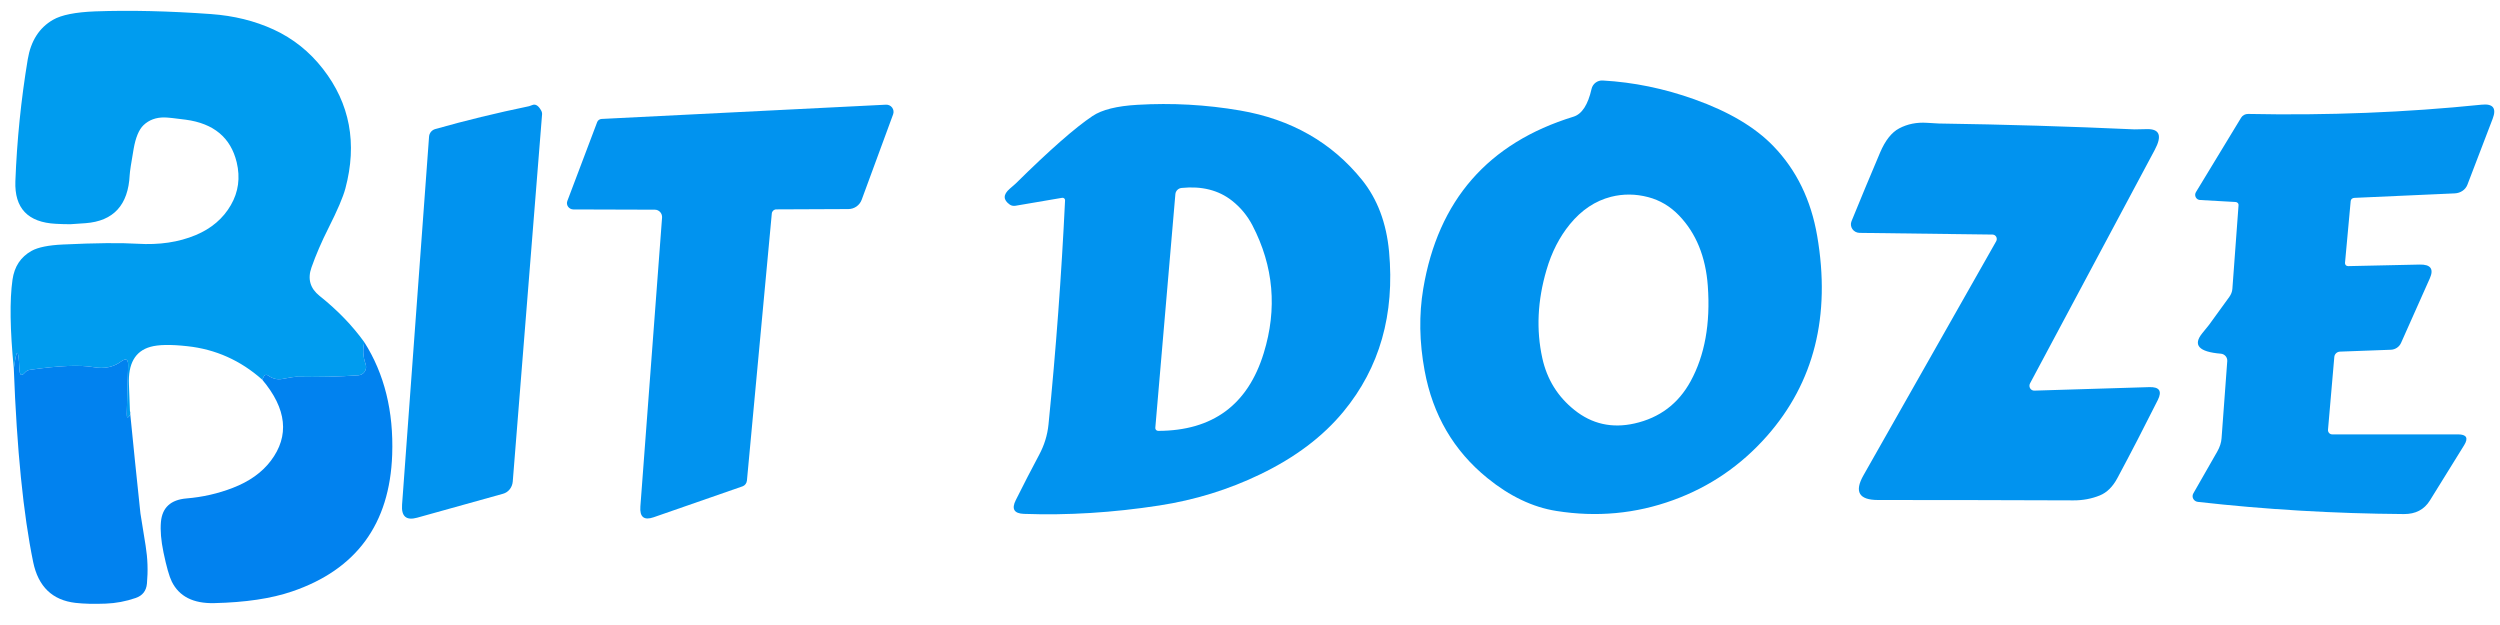
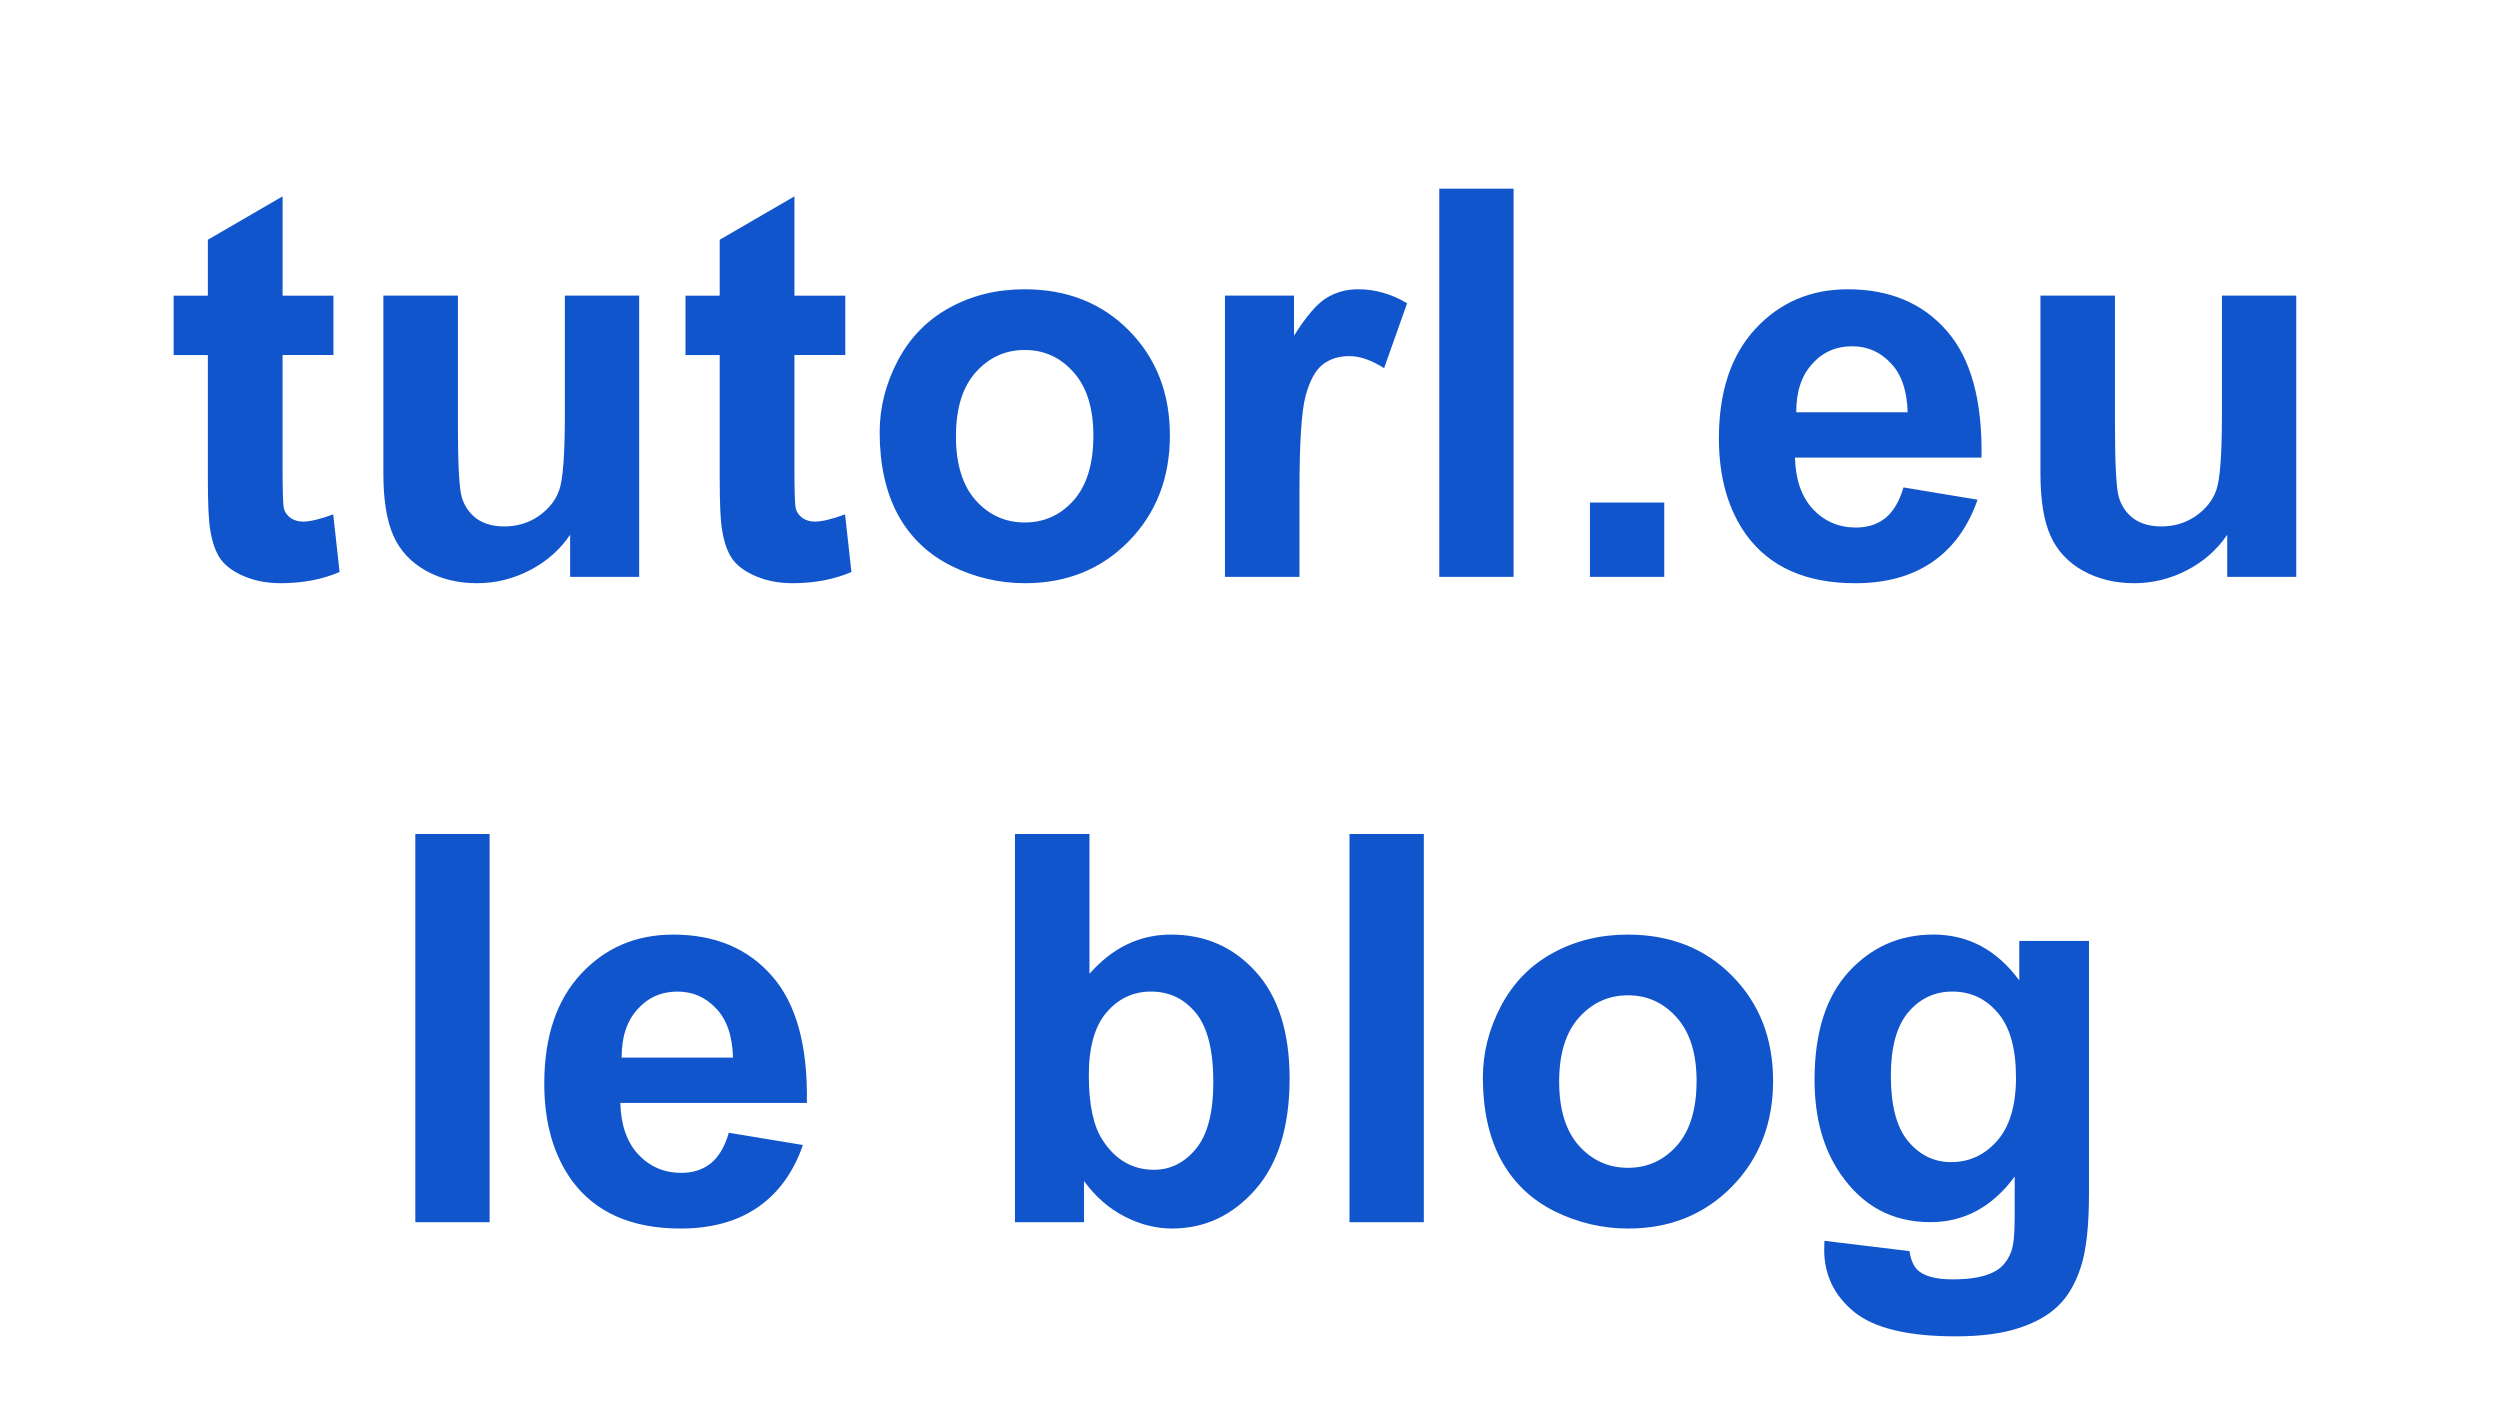
- <svg xmlns="http://www.w3.org/2000/svg" version="1.1" viewBox="0 0 400 100">
-   <path fill="#009cef" d="M 58.29,54.75 Q 57.88,56.53 58.50,58.26 A 1.34,1.34 78.0 0 1 57.34,60.05 Q 52.63,60.39 47.37,60.28 Q 47.07,60.27 45.19,60.63 Q 43.96,60.86 42.89,60.07 A 0.46,0.40 31.7 0 0 42.24,60.18 L 41.96,60.75 Q 36.75,56.12 29.96,55.39 Q 25.96,54.95 24.05,55.50 Q 20.41,56.53 20.63,61.51 Q 20.72,63.63 20.79,65.75 Q 20.91,66.26 20.75,66.50 Q 20.25,67.19 20.28,66.19 L 20.50,58.48 Q 20.55,56.98 19.39,57.83 Q 17.54,59.20 15.00,58.75 Q 11.71,58.16 4.75,59.18 A 1.42,1.10 -68.2 0 0 3.95,59.65 Q 3.16,60.56 3.10,59.00 Q 2.89,53.91 2.21,59.00 Q 1.30,49.67 2.00,44.75 Q 2.45,41.58 5.07,40.13 Q 6.61,39.28 10.08,39.12 Q 17.94,38.75 22.00,39.00 Q 27.23,39.32 31.30,37.62 Q 35.08,36.04 36.94,32.81 Q 38.76,29.66 37.87,25.96 Q 36.44,20.05 29.71,19.15 Q 27.10,18.80 26.31,18.79 Q 24.28,18.77 22.96,20.03 Q 21.86,21.09 21.38,23.83 Q 20.79,27.19 20.75,28.00 Q 20.40,35.21 13.68,35.71 Q 11.72,35.86 11.33,35.87 Q 10.42,35.89 8.94,35.81 Q 2.22,35.47 2.46,29.00 Q 2.83,19.18 4.44,9.49 Q 5.18,5.07 8.48,3.17 Q 10.50,2.00 15.24,1.82 Q 23.61,1.52 33.75,2.25 Q 39.24,2.64 43.79,4.73 Q 48.45,6.88 51.67,11.02 Q 58.15,19.34 55.26,30.16 Q 54.71,32.22 52.56,36.48 Q 50.90,39.77 49.83,42.81 Q 48.87,45.55 51.14,47.35 Q 55.42,50.76 58.29,54.75 Z" />
-   <path fill="#0193ef" d="M 237.99,76.50 Q 229.90,69.94 227.94,59.31 Q 226.67,52.45 227.72,46.19 Q 231.28,24.97 251.76,18.67 Q 253.79,18.04 254.65,14.22 A 1.73,1.73 -81.7 0 1 256.44,12.88 Q 263.81,13.29 271.10,15.89 Q 279.36,18.83 283.75,23.39 Q 289.27,29.11 290.75,37.75 Q 294.04,56.92 282.71,69.77 Q 276.48,76.83 267.73,80.01 Q 258.71,83.30 249.00,81.75 Q 243.35,80.85 237.99,76.50 ZM 251.91,65.60 Q 256.11,68.96 261.50,67.76 Q 267.54,66.41 270.50,61.00 Q 273.90,54.78 273.25,45.75 Q 272.74,38.73 268.64,34.47 Q 266.53,32.28 263.71,31.54 Q 260.70,30.75 257.76,31.49 Q 253.98,32.46 251.18,35.88 Q 248.68,38.94 247.44,43.19 Q 245.28,50.53 246.77,57.30 Q 247.89,62.39 251.91,65.60 Z" />
-   <path fill="#0193ef" d="M 86.59,17.69 A 1.12,1.04 34.5 0 1 86.73,18.32 L 82.04,77.05 A 2.24,2.10 85.3 0 1 80.49,79.00 L 66.75,82.83 Q 64.13,83.56 64.33,80.76 L 68.65,21.85 A 1.37,1.35 -5.9 0 1 69.64,20.65 Q 76.80,18.62 84.66,16.99 Q 84.73,16.98 85.19,16.80 Q 85.94,16.51 86.59,17.69 Z" />
-   <path fill="#0193ef" d="M 104.78,33.55 L 91.74,33.51 A 1.03,0.99 10.1 0 1 90.77,32.17 L 95.55,19.53 A 0.82,0.78 8.2 0 1 96.26,19.03 L 141.76,16.75 A 1.15,1.15 8.6 0 1 142.90,18.29 L 137.87,31.96 A 2.28,2.27 -79.8 0 1 135.74,33.45 L 124.21,33.50 A 0.72,0.72 2.6 0 0 123.49,34.15 L 119.51,76.88 A 1.13,1.03 84.1 0 1 118.82,77.81 L 104.59,82.76 Q 102.27,83.57 102.46,81.04 L 105.93,34.82 A 1.18,1.16 -87.7 0 0 104.78,33.55 Z" />
-   <path fill="#0193ef" d="M 169.94,31.65 L 162.49,32.92 A 1.33,1.12 -28.8 0 1 161.57,32.74 Q 159.94,31.60 161.56,30.20 Q 162.45,29.43 162.52,29.36 Q 170.61,21.37 174.81,18.56 Q 177.07,17.05 181.99,16.77 Q 190.25,16.28 198.42,17.68 Q 210.68,19.79 217.94,28.81 Q 221.61,33.38 222.25,40.25 Q 223.64,55.33 214.96,65.85 Q 210.02,71.85 201.66,75.88 Q 194.05,79.56 185.48,80.88 Q 174.34,82.60 163.82,82.22 Q 161.47,82.13 162.52,80.03 Q 164.39,76.28 166.26,72.78 Q 167.51,70.45 167.76,67.91 Q 169.55,50.02 170.41,32.06 A 0.40,0.39 -3.5 0 0 169.94,31.65 ZM 197.12,32.11 Q 193.90,29.58 189.06,30.07 A 1.11,1.09 -0.4 0 0 188.06,31.06 L 184.85,68.44 A 0.46,0.45 2.8 0 0 185.31,68.94 Q 198.39,68.91 202.20,56.49 Q 205.47,45.86 200.40,36.08 Q 199.18,33.73 197.12,32.11 Z" />
-   <path fill="#0193ef" d="M 357.69,32.32 L 351.99,32.00 A 0.83,0.82 -72.5 0 1 351.35,30.74 L 358.58,18.83 A 1.32,1.24 15.2 0 1 359.70,18.23 Q 378.80,18.62 397.05,16.75 Q 399.80,16.46 398.83,18.99 L 394.78,29.57 A 2.33,2.12 8.1 0 1 392.76,30.94 L 376.68,31.66 A 0.60,0.55 1.0 0 0 376.11,32.17 L 375.20,42.07 A 0.48,0.47 2.1 0 0 375.69,42.58 L 387.16,42.33 Q 389.78,42.28 388.77,44.54 L 384.17,54.86 A 1.87,1.85 10.8 0 1 382.53,55.96 L 374.40,56.26 A 0.95,0.93 1.3 0 0 373.49,57.11 L 372.48,68.76 A 0.68,0.67 -87.3 0 0 373.15,69.50 L 393.27,69.50 Q 395.33,69.50 394.27,71.22 L 388.78,80.08 Q 387.42,82.27 384.62,82.25 Q 367.82,82.13 351.65,80.30 A 0.93,0.90 17.8 0 1 350.93,78.95 L 354.75,72.27 Q 355.38,71.17 355.45,70.11 L 356.36,57.79 A 1.12,1.11 4.6 0 0 355.33,56.59 Q 350.05,56.16 352.36,53.32 Q 353.39,52.05 353.43,52.00 Q 354.86,49.99 356.68,47.52 A 2.68,2.26 -28.8 0 0 357.18,46.22 L 358.17,32.80 A 0.51,0.45 3.6 0 0 357.69,32.32 Z" />
-   <path fill="#0193ef" d="M 318.80,37.53 L 297.53,37.26 A 1.39,1.35 11.0 0 1 296.24,35.40 Q 298.40,30.10 300.81,24.42 Q 302.05,21.50 303.87,20.54 Q 305.86,19.49 308.30,19.65 Q 310.10,19.76 310.20,19.76 Q 325.87,19.99 341.53,20.70 Q 341.61,20.71 343.47,20.66 Q 346.59,20.57 344.75,24.00 Q 334.77,42.65 324.81,61.33 A 0.79,0.77 -76.2 0 0 325.50,62.50 L 343.88,61.94 Q 346.32,61.86 345.25,64.00 Q 342.01,70.47 338.79,76.48 Q 337.67,78.58 335.97,79.27 Q 333.99,80.07 331.75,80.06 Q 316.13,80.00 300.48,80.00 Q 295.91,80.00 298.16,76.04 L 319.39,38.60 A 0.72,0.70 -74.5 0 0 318.80,37.53 Z" />
-   <path fill="#0182ef" d="M 58.29,54.75 Q 63.11,62.34 62.75,72.75 Q 62.17,89.39 46.71,94.64 Q 41.76,96.33 34.25,96.50 Q 29.25,96.61 27.49,93.06 Q 26.88,91.84 26.16,88.39 Q 25.57,85.55 25.75,83.50 Q 26.06,80.07 29.83,79.75 Q 33.72,79.43 37.27,78.05 Q 41.22,76.52 43.33,73.73 Q 47.85,67.75 41.96,60.75 L 42.24,60.18 A 0.46,0.40 31.7 0 1 42.89,60.07 Q 43.96,60.86 45.19,60.63 Q 47.07,60.27 47.37,60.28 Q 52.63,60.39 57.34,60.05 A 1.34,1.34 78.0 0 0 58.50,58.26 Q 57.88,56.53 58.29,54.75 Z" />
-   <path fill="#0182ef" d="M 20.79,65.75 Q 21.60,73.96 22.47,82.15 Q 22.48,82.24 23.30,87.31 Q 23.79,90.34 23.51,93.38 Q 23.35,95.12 21.70,95.68 Q 19.35,96.49 16.91,96.58 Q 14.09,96.69 12.08,96.46 Q 6.53,95.82 5.31,89.94 Q 2.94,78.41 2.21,59.00 Q 2.89,53.91 3.10,59.00 Q 3.16,60.56 3.95,59.65 A 1.42,1.10 -68.2 0 1 4.75,59.18 Q 11.71,58.16 15.00,58.75 Q 17.54,59.20 19.39,57.83 Q 20.55,56.98 20.50,58.48 L 20.28,66.19 Q 20.25,67.19 20.75,66.50 Q 20.91,66.26 20.79,65.75 Z" />
+ <svg xmlns="http://www.w3.org/2000/svg" version="1.1" viewBox="0.0 0.0 178.207 100.0" fill="none" stroke="none" stroke-linecap="square" stroke-miterlimit="10">
+   <clipPath id="p.0">
+     <path d="m0 0l178.207 0l0 100.0l-178.207 0l0 -100.0z" clip-rule="nonzero" />
+   </clipPath>
+   <g clip-path="url(#p.0)">
+     <path fill="#000000" fill-opacity="0.0" d="m0 0l178.207 0l0 100.0l-178.207 0z" fill-rule="evenodd" />
+     <path fill="#000000" fill-opacity="0.0" d="m0 0l178.205 0l0 100.0l-178.205 0z" fill-rule="evenodd" />
+     <path fill="#1155cc" d="m23.768 21.073l0 4.234l-3.625 0l0 8.078q0 2.453 0.094 2.859q0.109 0.406 0.469 0.672q0.375 0.266 0.906 0.266q0.734 0 2.141 -0.516l0.453 4.109q-1.859 0.797 -4.203 0.797q-1.422 0 -2.578 -0.484q-1.156 -0.484 -1.703 -1.234q-0.531 -0.766 -0.734 -2.078q-0.172 -0.922 -0.172 -3.734l0 -8.734l-2.438 0l0 -4.234l2.438 0l0 -3.984l5.328 -3.094l0 7.078l3.625 0zm16.873 20.047l0 -3.0q-1.094 1.609 -2.875 2.531q-1.781 0.922 -3.766 0.922q-2.031 0 -3.641 -0.891q-1.594 -0.891 -2.312 -2.484q-0.719 -1.609 -0.719 -4.438l0 -12.688l5.312 0l0 9.219q0 4.219 0.281 5.172q0.297 0.953 1.062 1.516q0.781 0.547 1.969 0.547q1.359 0 2.438 -0.734q1.078 -0.75 1.469 -1.844q0.406 -1.109 0.406 -5.422l0 -8.453l5.297 0l0 20.047l-4.922 0zm19.613 -20.047l0 4.234l-3.625 0l0 8.078q0 2.453 0.094 2.859q0.109 0.406 0.469 0.672q0.375 0.266 0.906 0.266q0.734 0 2.141 -0.516l0.453 4.109q-1.859 0.797 -4.203 0.797q-1.422 0 -2.578 -0.484q-1.156 -0.484 -1.703 -1.234q-0.531 -0.766 -0.734 -2.078q-0.172 -0.922 -0.172 -3.734l0 -8.734l-2.438 0l0 -4.234l2.438 0l0 -3.984l5.328 -3.094l0 7.078l3.625 0zm2.451 9.734q0 -2.641 1.297 -5.109q1.312 -2.469 3.688 -3.766q2.391 -1.312 5.344 -1.312q4.547 0 7.453 2.953q2.906 2.953 2.906 7.469q0 4.547 -2.938 7.547q-2.938 2.984 -7.391 2.984q-2.75 0 -5.25 -1.234q-2.5 -1.25 -3.812 -3.656q-1.297 -2.422 -1.297 -5.875zm5.438 0.297q0 2.969 1.406 4.562q1.422 1.578 3.5 1.578q2.078 0 3.484 -1.578q1.406 -1.594 1.406 -4.609q0 -2.938 -1.406 -4.516q-1.406 -1.594 -3.484 -1.594q-2.078 0 -3.5 1.594q-1.406 1.578 -1.406 4.562zm24.488 10.016l-5.312 0l0 -20.047l4.922 0l0 2.859q1.266 -2.031 2.281 -2.672q1.016 -0.641 2.297 -0.641q1.812 0 3.484 1.0l-1.641 4.625q-1.344 -0.859 -2.484 -0.859q-1.125 0 -1.906 0.609q-0.766 0.609 -1.203 2.219q-0.438 1.594 -0.438 6.719l0 6.188zm9.965 0l0 -27.672l5.297 0l0 27.672l-5.297 0zm10.74 0l0 -5.297l5.297 0l0 5.297l-5.297 0zm22.349 -6.375l5.281 0.875q-1.016 2.922 -3.219 4.438q-2.203 1.516 -5.5 1.516q-5.234 0 -7.75 -3.422q-1.969 -2.734 -1.969 -6.906q0 -4.984 2.594 -7.797q2.609 -2.828 6.594 -2.828q4.469 0 7.047 2.953q2.594 2.953 2.484 9.047l-13.297 0q0.062 2.359 1.281 3.672q1.234 1.312 3.062 1.312q1.25 0 2.094 -0.672q0.859 -0.688 1.297 -2.188zm0.297 -5.359q-0.062 -2.312 -1.203 -3.5q-1.125 -1.203 -2.75 -1.203q-1.734 0 -2.859 1.266q-1.141 1.266 -1.125 3.438l7.938 0zm22.78 11.734l0 -3.0q-1.094 1.609 -2.875 2.531q-1.781 0.922 -3.766 0.922q-2.031 0 -3.641 -0.891q-1.594 -0.891 -2.312 -2.484q-0.719 -1.609 -0.719 -4.438l0 -12.688l5.312 0l0 9.219q0 4.219 0.281 5.172q0.297 0.953 1.062 1.516q0.781 0.547 1.969 0.547q1.359 0 2.438 -0.734q1.078 -0.75 1.469 -1.844q0.406 -1.109 0.406 -5.422l0 -8.453l5.297 0l0 20.047l-4.922 0z" fill-rule="nonzero" />
+     <path fill="#1155cc" d="m29.605 87.12l0 -27.672l5.297 0l0 27.672l-5.297 0zm22.349 -6.375l5.281 0.875q-1.016 2.922 -3.219 4.438q-2.203 1.516 -5.5 1.516q-5.234 0 -7.75 -3.422q-1.969 -2.734 -1.969 -6.906q0 -4.984 2.594 -7.797q2.609 -2.828 6.594 -2.828q4.469 0 7.047 2.953q2.594 2.953 2.484 9.047l-13.297 0q0.062 2.359 1.281 3.672q1.234 1.312 3.062 1.312q1.25 0 2.094 -0.672q0.859 -0.688 1.297 -2.188zm0.297 -5.359q-0.062 -2.312 -1.203 -3.5q-1.125 -1.203 -2.75 -1.203q-1.734 0 -2.859 1.266q-1.141 1.266 -1.125 3.438l7.938 0zm20.098 11.734l0 -27.672l5.312 0l0 9.969q2.453 -2.797 5.812 -2.797q3.656 0 6.047 2.656q2.406 2.656 2.406 7.609q0 5.141 -2.453 7.922q-2.438 2.766 -5.938 2.766q-1.703 0 -3.375 -0.859q-1.672 -0.859 -2.891 -2.531l0 2.938l-4.922 0zm5.266 -10.453q0 3.109 0.984 4.609q1.375 2.109 3.656 2.109q1.766 0 3.0 -1.5q1.234 -1.5 1.234 -4.734q0 -3.438 -1.25 -4.953q-1.25 -1.516 -3.188 -1.516q-1.906 0 -3.172 1.484q-1.266 1.469 -1.266 4.5zm18.582 10.453l0 -27.672l5.297 0l0 27.672l-5.297 0zm9.506 -10.312q0 -2.641 1.297 -5.109q1.312 -2.469 3.688 -3.766q2.391 -1.312 5.344 -1.312q4.547 0 7.453 2.953q2.906 2.953 2.906 7.469q0 4.547 -2.938 7.547q-2.938 2.984 -7.391 2.984q-2.75 0 -5.25 -1.234q-2.5 -1.25 -3.812 -3.656q-1.297 -2.422 -1.297 -5.875zm5.438 0.297q0 2.969 1.406 4.562q1.422 1.578 3.5 1.578q2.078 0 3.484 -1.578q1.406 -1.594 1.406 -4.609q0 -2.938 -1.406 -4.516q-1.406 -1.594 -3.484 -1.594q-2.078 0 -3.5 1.594q-1.406 1.578 -1.406 4.562zm18.91 11.344l6.062 0.734q0.156 1.047 0.703 1.453q0.75 0.562 2.375 0.562q2.078 0 3.109 -0.625q0.703 -0.422 1.062 -1.344q0.25 -0.656 0.25 -2.438l0 -2.922q-2.391 3.25 -6.016 3.25q-4.031 0 -6.391 -3.422q-1.859 -2.688 -1.859 -6.719q0 -5.031 2.422 -7.688q2.438 -2.672 6.047 -2.672q3.719 0 6.125 3.266l0 -2.812l4.969 0l0 17.984q0 3.547 -0.594 5.297q-0.578 1.766 -1.641 2.766q-1.047 1.0 -2.812 1.562q-1.766 0.578 -4.469 0.578q-5.094 0 -7.234 -1.75q-2.125 -1.75 -2.125 -4.422q0 -0.266 0.016 -0.641zm4.734 -11.766q0 3.188 1.234 4.672q1.25 1.484 3.062 1.484q1.938 0 3.281 -1.516q1.344 -1.531 1.344 -4.516q0 -3.109 -1.297 -4.609q-1.281 -1.516 -3.234 -1.516q-1.906 0 -3.156 1.484q-1.234 1.469 -1.234 4.516z" fill-rule="nonzero" />
+   </g>
</svg>
